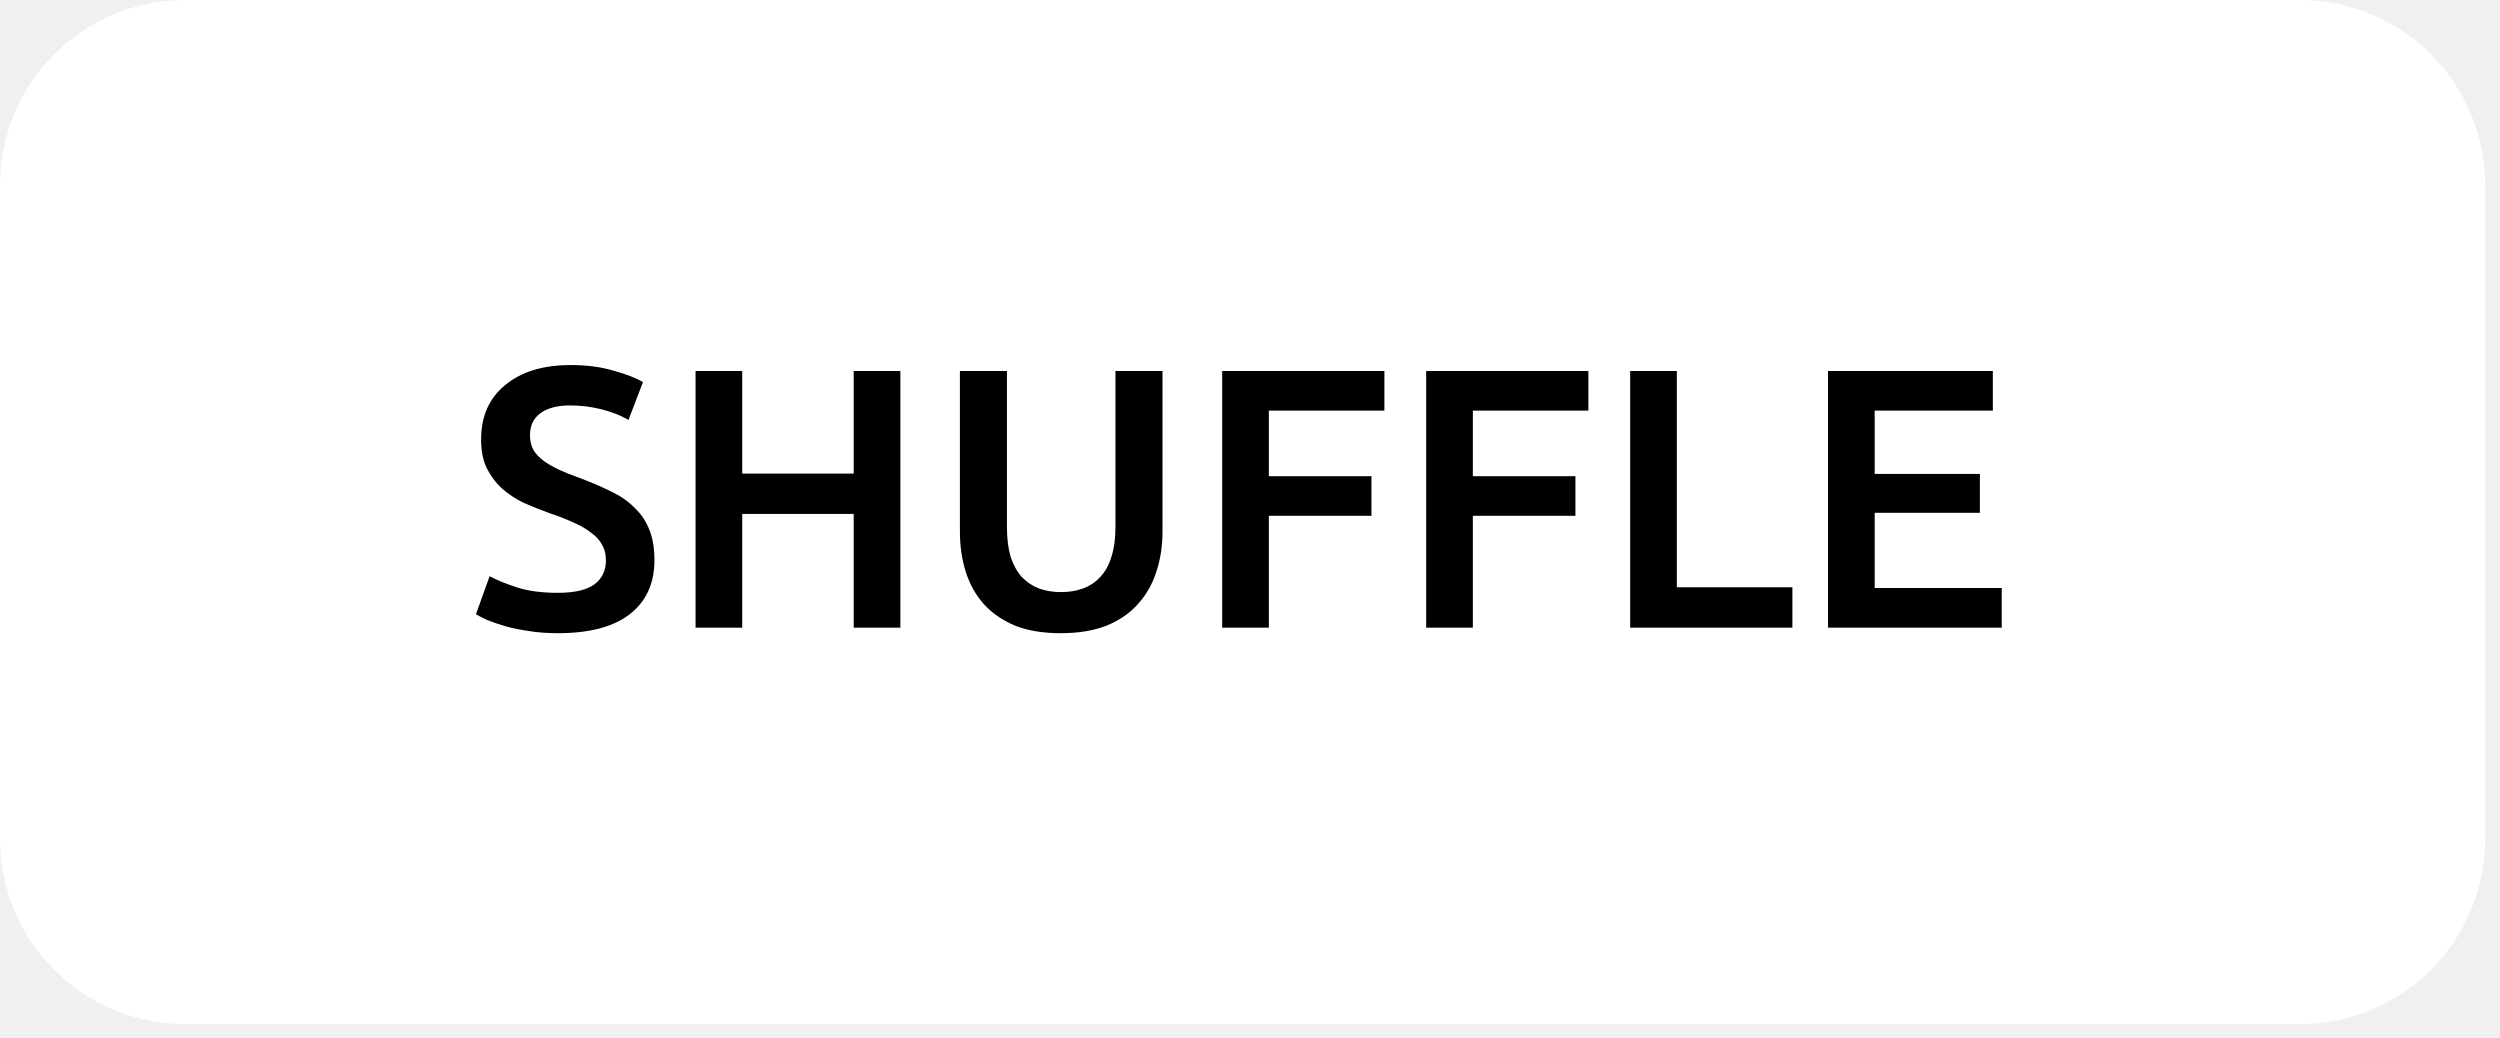
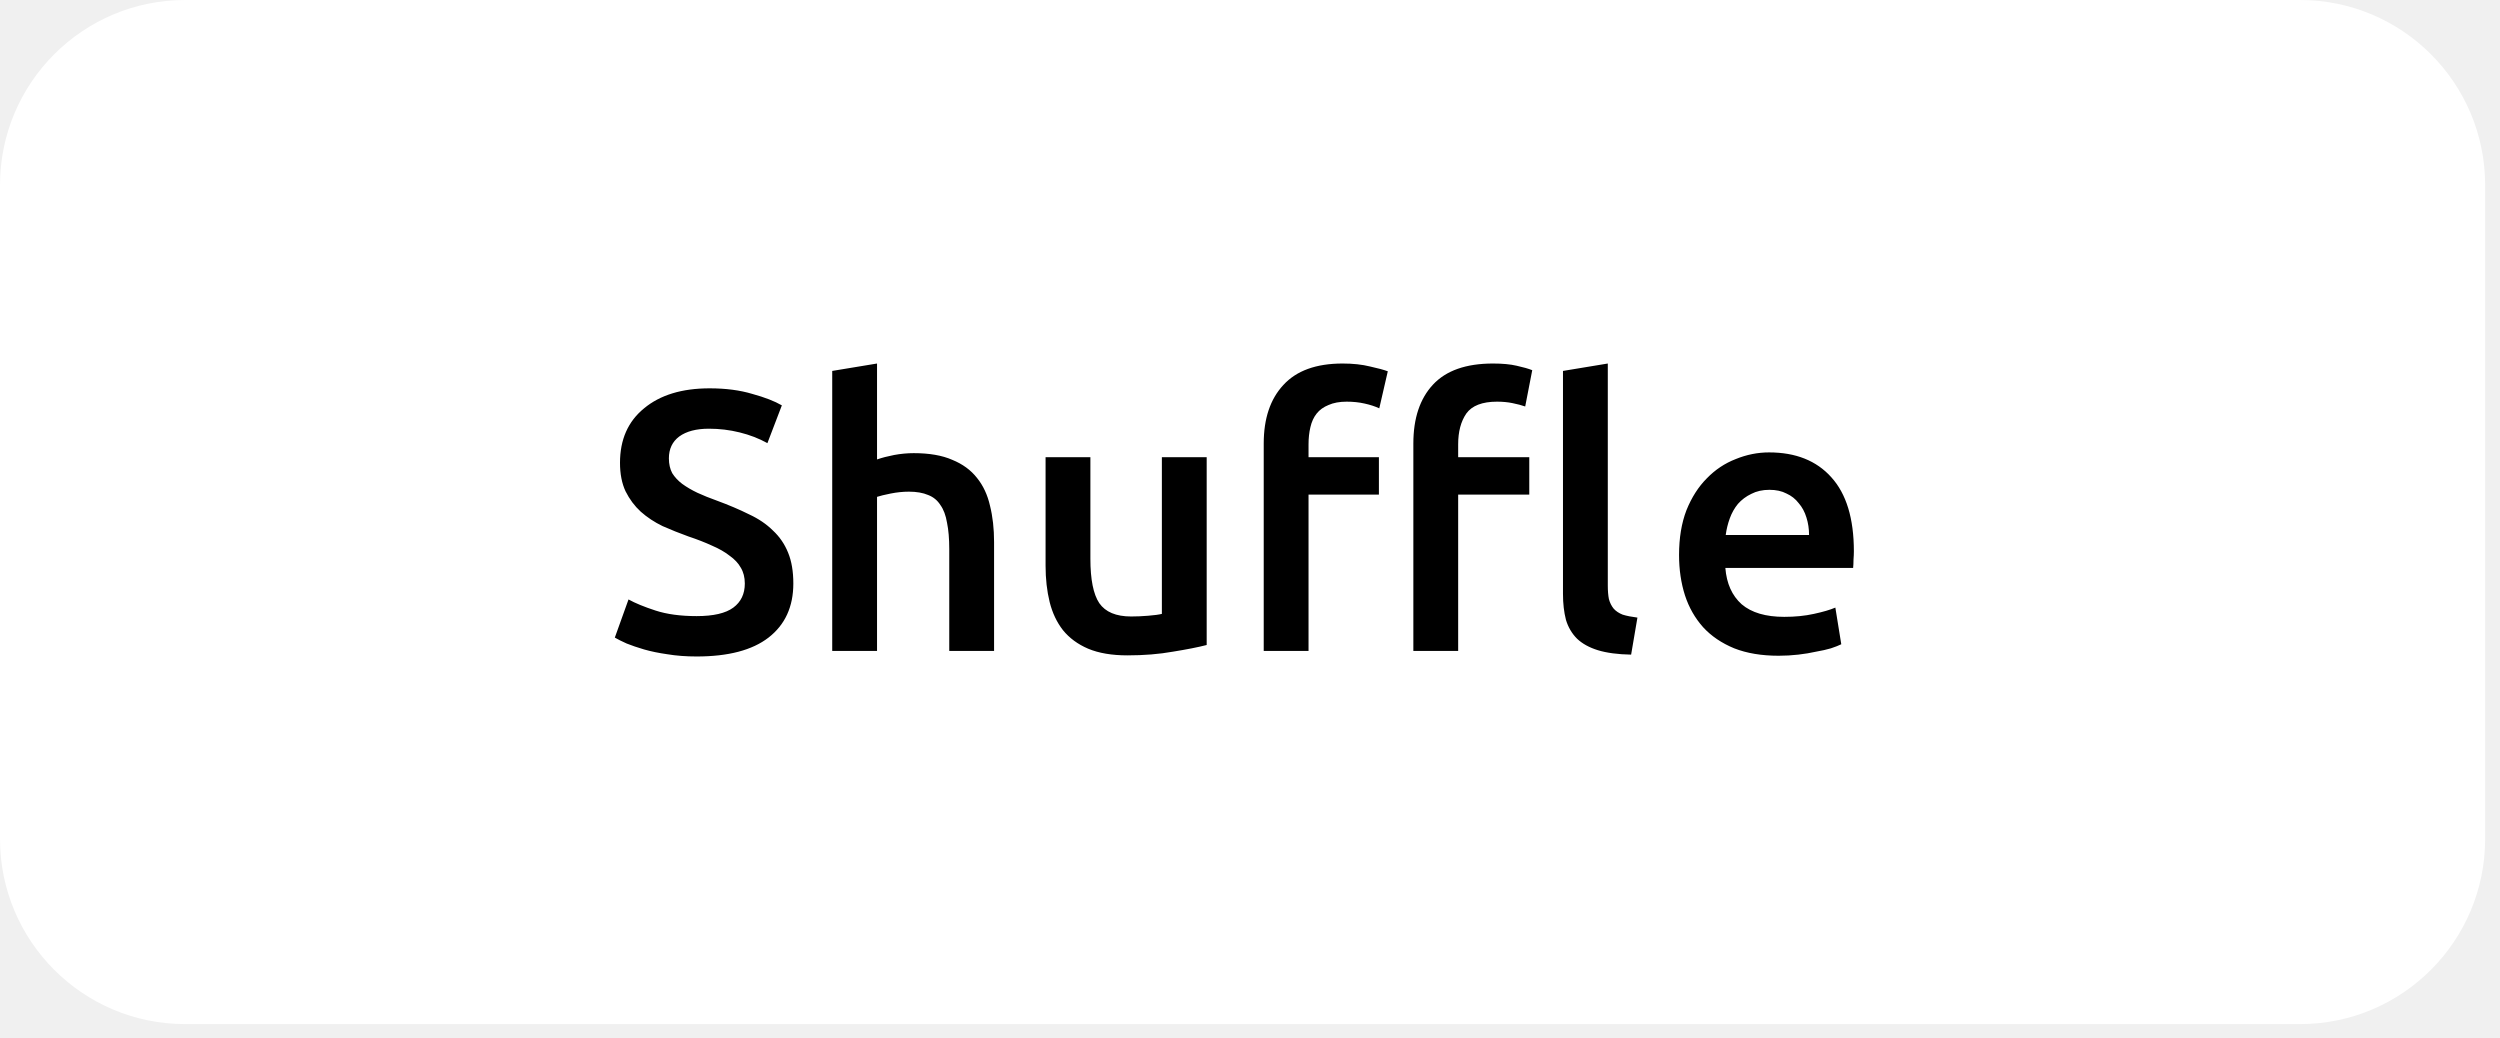
<svg xmlns="http://www.w3.org/2000/svg" width="135" height="56" viewBox="0 0 135 56" fill="none">
  <rect width="134.198" height="55.301" rx="10" fill="white" />
-   <path d="M30.12 32.013C31.026 32.013 31.686 31.859 32.1 31.553C32.513 31.246 32.72 30.813 32.72 30.253C32.72 29.919 32.646 29.633 32.5 29.393C32.366 29.153 32.166 28.939 31.9 28.753C31.646 28.553 31.333 28.373 30.96 28.213C30.586 28.039 30.16 27.873 29.68 27.713C29.2 27.539 28.733 27.353 28.28 27.153C27.84 26.939 27.446 26.679 27.1 26.373C26.766 26.066 26.493 25.699 26.28 25.273C26.08 24.846 25.98 24.333 25.98 23.733C25.98 22.479 26.413 21.499 27.28 20.793C28.146 20.073 29.326 19.713 30.82 19.713C31.686 19.713 32.453 19.813 33.12 20.013C33.8 20.199 34.333 20.406 34.72 20.633L33.94 22.673C33.486 22.419 32.986 22.226 32.44 22.093C31.906 21.959 31.353 21.893 30.78 21.893C30.1 21.893 29.566 22.033 29.18 22.313C28.806 22.593 28.62 22.986 28.62 23.493C28.62 23.799 28.68 24.066 28.8 24.293C28.933 24.506 29.113 24.699 29.34 24.873C29.58 25.046 29.853 25.206 30.16 25.353C30.48 25.499 30.826 25.639 31.2 25.773C31.853 26.013 32.433 26.259 32.94 26.513C33.46 26.753 33.893 27.046 34.24 27.393C34.6 27.726 34.873 28.126 35.06 28.593C35.246 29.046 35.34 29.599 35.34 30.253C35.34 31.506 34.893 32.479 34 33.173C33.12 33.853 31.826 34.193 30.12 34.193C29.546 34.193 29.02 34.153 28.54 34.073C28.073 34.006 27.653 33.919 27.28 33.813C26.92 33.706 26.606 33.599 26.34 33.493C26.073 33.373 25.86 33.266 25.7 33.173L26.44 31.113C26.8 31.313 27.286 31.513 27.9 31.713C28.513 31.913 29.253 32.013 30.12 32.013ZM46.1 20.033H48.62V33.893H46.1V27.753H40.08V33.893H37.56V20.033H40.08V25.573H46.1V20.033ZM57.275 34.193C56.329 34.193 55.515 34.059 54.835 33.793C54.155 33.513 53.589 33.126 53.135 32.633C52.695 32.139 52.369 31.559 52.155 30.893C51.942 30.226 51.835 29.493 51.835 28.693V20.033H54.375V28.453C54.375 29.079 54.442 29.619 54.575 30.073C54.722 30.513 54.922 30.873 55.175 31.153C55.442 31.433 55.749 31.639 56.095 31.773C56.455 31.906 56.855 31.973 57.295 31.973C57.735 31.973 58.135 31.906 58.495 31.773C58.855 31.639 59.162 31.433 59.415 31.153C59.682 30.873 59.882 30.513 60.015 30.073C60.162 29.619 60.235 29.079 60.235 28.453V20.033H62.775V28.693C62.775 29.493 62.662 30.226 62.435 30.893C62.222 31.559 61.889 32.139 61.435 32.633C60.995 33.126 60.429 33.513 59.735 33.793C59.042 34.059 58.222 34.193 57.275 34.193ZM65.998 33.893V20.033H74.758V22.173H68.518V25.713H74.058V27.853H68.518V33.893H65.998ZM77.013 33.893V20.033H85.773V22.173H79.534V25.713H85.073V27.853H79.534V33.893H77.013ZM96.789 31.713V33.893H88.029V20.033H90.549V31.713H96.789ZM98.713 33.893V20.033H107.613V22.173H101.233V25.593H106.913V27.693H101.233V31.753H108.093V33.893H98.713Z" fill="black" />
+   <path d="M37.62 33.27C38.526 33.27 39.186 33.117 39.6 32.81C40.013 32.504 40.22 32.07 40.22 31.51C40.22 31.177 40.146 30.89 40 30.65C39.866 30.41 39.666 30.197 39.4 30.01C39.146 29.81 38.833 29.63 38.46 29.47C38.086 29.297 37.66 29.13 37.18 28.97C36.7 28.797 36.233 28.61 35.78 28.41C35.34 28.197 34.946 27.937 34.6 27.63C34.266 27.324 33.993 26.957 33.78 26.53C33.58 26.104 33.48 25.59 33.48 24.99C33.48 23.737 33.913 22.757 34.78 22.05C35.646 21.33 36.826 20.97 38.32 20.97C39.186 20.97 39.953 21.07 40.62 21.27C41.3 21.457 41.833 21.664 42.22 21.89L41.44 23.93C40.986 23.677 40.486 23.484 39.94 23.35C39.406 23.217 38.853 23.15 38.28 23.15C37.6 23.15 37.066 23.29 36.68 23.57C36.306 23.85 36.12 24.244 36.12 24.75C36.12 25.057 36.18 25.324 36.3 25.55C36.433 25.764 36.613 25.957 36.84 26.13C37.08 26.304 37.353 26.464 37.66 26.61C37.98 26.757 38.326 26.897 38.7 27.03C39.353 27.27 39.933 27.517 40.44 27.77C40.96 28.01 41.393 28.304 41.74 28.65C42.1 28.984 42.373 29.384 42.56 29.85C42.746 30.304 42.84 30.857 42.84 31.51C42.84 32.764 42.393 33.737 41.5 34.43C40.62 35.11 39.326 35.45 37.62 35.45C37.046 35.45 36.52 35.41 36.04 35.33C35.573 35.264 35.153 35.177 34.78 35.07C34.42 34.964 34.106 34.857 33.84 34.75C33.573 34.63 33.36 34.524 33.2 34.43L33.94 32.37C34.3 32.57 34.786 32.77 35.4 32.97C36.013 33.17 36.753 33.27 37.62 33.27ZM44.94 35.15V20.03L47.36 19.63V24.81C47.627 24.717 47.934 24.637 48.28 24.57C48.64 24.504 48.994 24.47 49.34 24.47C50.18 24.47 50.874 24.59 51.42 24.83C51.98 25.057 52.427 25.384 52.76 25.81C53.094 26.224 53.327 26.724 53.46 27.31C53.607 27.897 53.68 28.55 53.68 29.27V35.15H51.26V29.65C51.26 29.09 51.22 28.617 51.14 28.23C51.074 27.83 50.954 27.51 50.78 27.27C50.62 27.017 50.4 26.837 50.12 26.73C49.84 26.61 49.494 26.55 49.08 26.55C48.76 26.55 48.434 26.584 48.1 26.65C47.767 26.717 47.52 26.777 47.36 26.83V35.15H44.94ZM65.161 34.83C64.694 34.95 64.088 35.07 63.341 35.19C62.594 35.324 61.774 35.39 60.881 35.39C60.041 35.39 59.334 35.27 58.761 35.03C58.201 34.79 57.748 34.457 57.401 34.03C57.068 33.604 56.828 33.097 56.681 32.51C56.534 31.91 56.461 31.257 56.461 30.55V24.69H58.881V30.17C58.881 31.29 59.041 32.09 59.361 32.57C59.694 33.05 60.268 33.29 61.081 33.29C61.374 33.29 61.681 33.277 62.001 33.25C62.334 33.224 62.581 33.19 62.741 33.15V24.69H65.161V34.83ZM72.501 19.63C73.061 19.63 73.555 19.684 73.981 19.79C74.408 19.884 74.728 19.97 74.941 20.05L74.481 22.05C74.254 21.944 73.988 21.857 73.681 21.79C73.388 21.724 73.068 21.69 72.721 21.69C72.335 21.69 72.008 21.75 71.741 21.87C71.475 21.977 71.261 22.13 71.101 22.33C70.941 22.53 70.828 22.777 70.761 23.07C70.695 23.35 70.661 23.657 70.661 23.99V24.69H74.461V26.71H70.661V35.15H68.241V23.95C68.241 22.604 68.594 21.55 69.301 20.79C70.008 20.017 71.075 19.63 72.501 19.63ZM80.621 19.63C81.128 19.63 81.555 19.67 81.901 19.75C82.261 19.83 82.541 19.91 82.741 19.99L82.361 21.95C82.174 21.884 81.948 21.824 81.681 21.77C81.428 21.717 81.148 21.69 80.841 21.69C80.041 21.69 79.488 21.904 79.181 22.33C78.888 22.757 78.741 23.31 78.741 23.99V24.69H82.581V26.71H78.741V35.15H76.321V23.95C76.321 22.59 76.674 21.53 77.381 20.77C78.088 20.01 79.168 19.63 80.621 19.63ZM88.081 35.35C87.361 35.337 86.761 35.257 86.281 35.11C85.814 34.964 85.441 34.757 85.161 34.49C84.881 34.21 84.681 33.87 84.561 33.47C84.454 33.057 84.401 32.59 84.401 32.07V20.03L86.821 19.63V31.61C86.821 31.904 86.841 32.15 86.881 32.35C86.934 32.55 87.021 32.724 87.141 32.87C87.261 33.004 87.421 33.11 87.621 33.19C87.835 33.257 88.101 33.31 88.421 33.35L88.081 35.35ZM90.669 29.97C90.669 29.05 90.802 28.244 91.069 27.55C91.349 26.857 91.716 26.284 92.169 25.83C92.622 25.364 93.142 25.017 93.729 24.79C94.316 24.55 94.916 24.43 95.529 24.43C96.969 24.43 98.089 24.877 98.889 25.77C99.702 26.664 100.109 27.997 100.109 29.77C100.109 29.904 100.102 30.057 100.089 30.23C100.089 30.39 100.082 30.537 100.069 30.67H93.169C93.236 31.51 93.529 32.164 94.049 32.63C94.582 33.084 95.349 33.31 96.349 33.31C96.936 33.31 97.469 33.257 97.949 33.15C98.442 33.044 98.829 32.93 99.109 32.81L99.429 34.79C99.296 34.857 99.109 34.93 98.869 35.01C98.642 35.077 98.376 35.137 98.069 35.19C97.776 35.257 97.456 35.31 97.109 35.35C96.762 35.39 96.409 35.41 96.049 35.41C95.129 35.41 94.329 35.277 93.649 35.01C92.969 34.73 92.409 34.35 91.969 33.87C91.529 33.377 91.202 32.804 90.989 32.15C90.776 31.484 90.669 30.757 90.669 29.97ZM97.689 28.89C97.689 28.557 97.642 28.244 97.549 27.95C97.456 27.644 97.316 27.384 97.129 27.17C96.956 26.944 96.736 26.77 96.469 26.65C96.216 26.517 95.909 26.45 95.549 26.45C95.176 26.45 94.849 26.524 94.569 26.67C94.289 26.804 94.049 26.984 93.849 27.21C93.662 27.437 93.516 27.697 93.409 27.99C93.302 28.284 93.229 28.584 93.189 28.89H97.689Z" fill="black" />
</svg>
